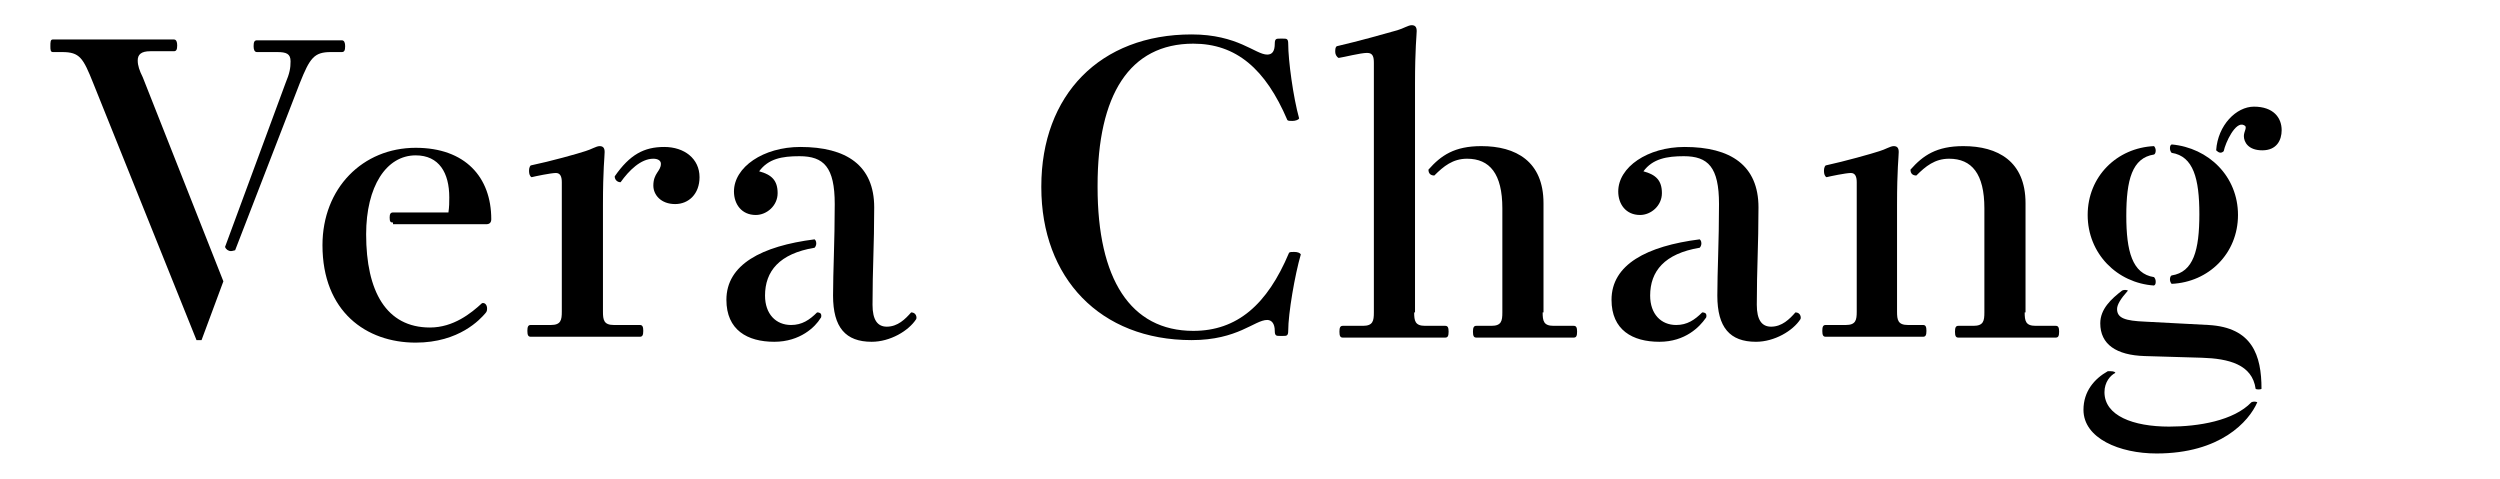
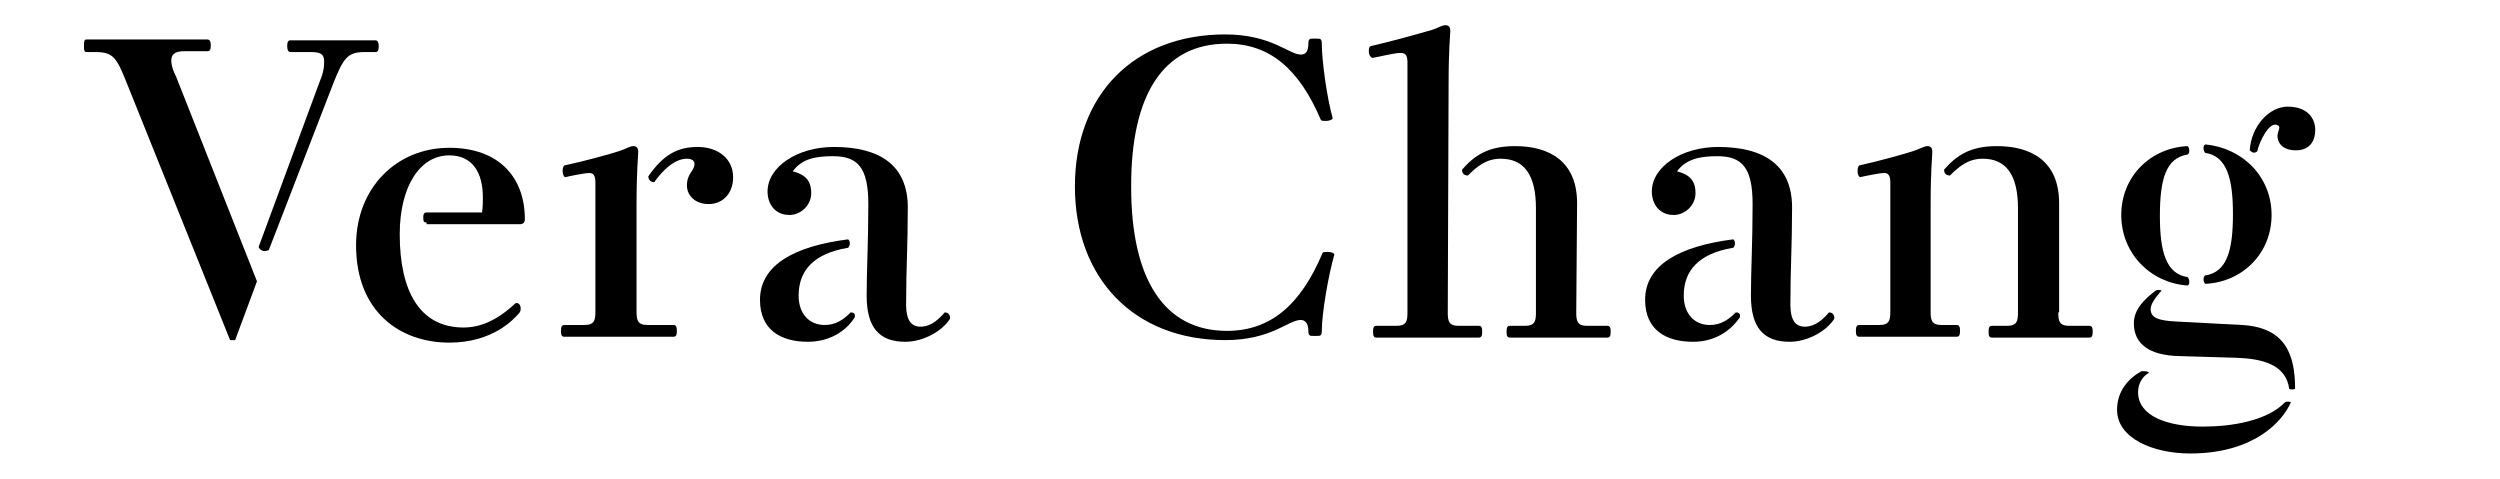
- <svg xmlns="http://www.w3.org/2000/svg" version="1.0" id="圖層_1" x="0px" y="0px" viewBox="0 0 297.7 57" style="enable-background:new 0 0 297.7 57;" xml:space="preserve">
+ <svg xmlns="http://www.w3.org/2000/svg" version="1.1" id="圖層_1" x="0px" y="0px" viewBox="-78 453 297.7 57" style="enable-background:new -78 453 297.7 57;" xml:space="preserve">
  <g id="XMLID_2_">
-     <path id="XMLID_28_" d="M11.1,9.9C9.9,6.9,9.5,6.2,7.4,6.2H6.3C6,6.2,6,5.9,6,5.5C6,5,6,4.7,6.3,4.7h14.4c0.3,0,0.4,0.3,0.4,0.7   c0,0.5-0.1,0.7-0.4,0.7h-2.8c-1.1,0-1.5,0.4-1.5,1.1c0,0.6,0.2,1.2,0.6,2l9.6,24.3l-2.6,7h-0.6L11.1,9.9z M26.8,29.4l7.2-19.5   c0.5-1.2,0.6-1.8,0.6-2.6c0-0.9-0.5-1.1-1.6-1.1h-2.4c-0.3,0-0.4-0.3-0.4-0.7c0-0.5,0.1-0.7,0.4-0.7h10.1c0.3,0,0.4,0.3,0.4,0.7   c0,0.5-0.1,0.7-0.4,0.7h-1.3c-2,0-2.5,0.7-3.7,3.7l-7.7,19.9c-0.1,0-0.3,0.1-0.5,0.1C27.2,29.9,26.9,29.7,26.8,29.4z" />
-     <path id="XMLID_26_" d="M46.8,26.5c-0.3,0-0.4-0.1-0.4-0.6c0-0.4,0.1-0.6,0.4-0.6h6.6c0.1-0.7,0.1-1.2,0.1-1.8c0-2.9-1.2-5-4-5   c-3.5,0-5.9,3.7-5.9,9.4c0,6.8,2.4,11.1,7.6,11.1c2.8,0,4.9-1.7,6.2-2.9c0.4-0.1,0.6,0.3,0.6,0.6c0,0.2,0,0.4-0.2,0.6   c-0.6,0.7-3.1,3.5-8.3,3.5c-5.9,0-11.1-3.7-11.1-11.6c0-6.8,4.8-11.6,11.1-11.6c5.9,0,9,3.5,9,8.5c0,0.4-0.2,0.6-0.6,0.6H46.8z" />
-     <path id="XMLID_23_" d="M69.7,18c0.7-0.2,1.3-0.6,1.7-0.6c0.4,0,0.6,0.2,0.6,0.7c0,0.6-0.2,2-0.2,6.3v12.7c0,1,0.1,1.6,1.3,1.6h3.1   c0.3,0,0.4,0.2,0.4,0.7c0,0.5-0.1,0.7-0.4,0.7H63.2c-0.3,0-0.4-0.2-0.4-0.7c0-0.5,0.1-0.7,0.4-0.7h2.4c1.2,0,1.3-0.6,1.3-1.6V21.7   c0-0.7-0.2-1.1-0.7-1.1c-0.6,0-2.5,0.4-2.9,0.5c-0.2-0.1-0.3-0.4-0.3-0.7c0-0.2,0-0.5,0.2-0.7C65.6,19.2,68.8,18.3,69.7,18z    M73.9,21.7c-0.4,0-0.7-0.3-0.7-0.7c1.8-2.6,3.5-3.5,5.9-3.5c2.4,0,4.2,1.4,4.2,3.6c0,2-1.3,3.2-2.9,3.2c-1.7,0-2.6-1.1-2.6-2.2   c0-1.5,0.9-1.7,0.9-2.6c0-0.4-0.4-0.6-0.9-0.6C76.3,18.9,74.9,20.3,73.9,21.7z" />
-     <path id="XMLID_20_" d="M92.2,40.7c-3.2,0-5.7-1.4-5.7-5c0-4.2,4.2-6.4,10.5-7.2c0.1,0.1,0.2,0.2,0.2,0.5c0,0.2-0.1,0.4-0.2,0.5   c-4.2,0.7-5.9,2.8-5.9,5.7c0,2.2,1.3,3.5,3.1,3.5c1.3,0,2.2-0.6,3.1-1.5c0.3,0,0.5,0.1,0.5,0.4c0,0.1,0,0.2-0.1,0.3   C97.1,38.9,95.3,40.7,92.2,40.7z M90.4,20.4c1.5,0.4,2.2,1.1,2.2,2.6c0,1.5-1.3,2.6-2.6,2.6c-1.7,0-2.6-1.3-2.6-2.8   c0-2.9,3.5-5.3,7.9-5.3c5.5,0,8.8,2.2,8.8,7.2c0,4.6-0.2,7.2-0.2,11.6c0,1.8,0.6,2.6,1.7,2.6c1.3,0,2.2-0.9,2.9-1.7   c0.6,0,0.7,0.6,0.6,0.8c-0.9,1.4-3.1,2.7-5.3,2.7c-3.1,0-4.6-1.7-4.6-5.5c0-2.9,0.2-6.4,0.2-10.9c0-4.4-1.3-5.7-4.2-5.7   C93.1,18.6,91.5,18.9,90.4,20.4z" />
-     <path id="XMLID_18_" d="M124,22.2c0-10.9,7-18.1,17.9-18.1c5.5,0,7.6,2.4,9,2.4c0.6,0,0.9-0.4,0.9-1.3c0-0.6,0.2-0.6,0.6-0.6h0.4   c0.4,0,0.6,0,0.6,0.6c0,2,0.6,6.4,1.3,8.9c-0.1,0.2-0.5,0.3-0.8,0.3c-0.3,0-0.5,0-0.6-0.1c-2.6-6.1-6.1-9.1-11.2-9.1   c-7.6,0-11.4,6.1-11.4,16.9v0.2c0,10.9,3.9,17.1,11.4,17.1c5.2,0,8.8-3.1,11.4-9.3c0.1-0.1,0.3-0.1,0.6-0.1c0.4,0,0.7,0.1,0.8,0.3   c-0.7,2.4-1.5,7-1.5,9.1c0,0.6-0.2,0.6-0.6,0.6h-0.4c-0.4,0-0.6,0-0.6-0.6c0-0.9-0.4-1.3-0.9-1.3c-1.5,0-3.5,2.4-9,2.4   c-10.9,0-17.9-7.4-17.9-18.2V22.2z" />
-     <path id="XMLID_15_" d="M168.4,37.2c0,1,0.1,1.6,1.3,1.6h2.4c0.3,0,0.4,0.2,0.4,0.7c0,0.5-0.1,0.7-0.4,0.7h-12.2   c-0.3,0-0.4-0.2-0.4-0.7c0-0.5,0.1-0.7,0.4-0.7h2.4c1.2,0,1.3-0.6,1.3-1.6V7.5c0-0.7-0.1-1.2-0.8-1.2c-0.8,0-2.7,0.5-3.4,0.6   c-0.2-0.1-0.4-0.4-0.4-0.7c0-0.3,0-0.6,0.2-0.7c2.6-0.6,5.8-1.5,7.2-1.9c0.7-0.2,1.3-0.6,1.7-0.6c0.4,0,0.6,0.2,0.6,0.7   s-0.2,2-0.2,6.3V37.2z M183.7,37.2c0,1,0.1,1.6,1.3,1.6h2.4c0.3,0,0.4,0.2,0.4,0.7c0,0.5-0.1,0.7-0.4,0.7h-11.6   c-0.3,0-0.4-0.2-0.4-0.7c0-0.5,0.1-0.7,0.4-0.7h1.8c1.2,0,1.3-0.6,1.3-1.6V24.8c0-4.1-1.5-5.9-4.2-5.9c-1.7,0-2.8,0.9-3.9,2   c-0.4,0-0.7-0.2-0.7-0.7c1.5-1.7,3.1-2.8,6.3-2.8c4.1,0,7.4,1.8,7.4,6.8V37.2z" />
-     <path id="XMLID_12_" d="M197.6,40.7c-3.2,0-5.7-1.4-5.7-5c0-4.2,4.2-6.4,10.5-7.2c0.1,0.1,0.2,0.2,0.2,0.5c0,0.2-0.1,0.4-0.2,0.5   c-4.2,0.7-5.9,2.8-5.9,5.7c0,2.2,1.3,3.5,3.1,3.5c1.3,0,2.2-0.6,3.1-1.5c0.3,0,0.5,0.1,0.5,0.4c0,0.1,0,0.2-0.1,0.3   C202.4,38.9,200.7,40.7,197.6,40.7z M195.7,20.4c1.5,0.4,2.2,1.1,2.2,2.6c0,1.5-1.3,2.6-2.6,2.6c-1.7,0-2.6-1.3-2.6-2.8   c0-2.9,3.5-5.3,7.9-5.3c5.5,0,8.8,2.2,8.8,7.2c0,4.6-0.2,7.2-0.2,11.6c0,1.8,0.6,2.6,1.7,2.6c1.3,0,2.2-0.9,2.9-1.7   c0.6,0,0.7,0.6,0.6,0.8c-0.9,1.4-3.1,2.7-5.3,2.7c-3.1,0-4.6-1.7-4.6-5.5c0-2.9,0.2-6.4,0.2-10.9c0-4.4-1.3-5.7-4.2-5.7   C198.5,18.6,196.8,18.9,195.7,20.4z" />
-     <path id="XMLID_9_" d="M223.8,18c0.7-0.2,1.3-0.6,1.7-0.6c0.4,0,0.6,0.2,0.6,0.7c0,0.6-0.2,2-0.2,6.3v12.7c0,1,0.1,1.6,1.3,1.6h1.8   c0.3,0,0.4,0.2,0.4,0.7c0,0.5-0.1,0.7-0.4,0.7h-11.6c-0.3,0-0.4-0.2-0.4-0.7c0-0.5,0.1-0.7,0.4-0.7h2.4c1.2,0,1.3-0.6,1.3-1.6V21.7   c0-0.7-0.2-1.1-0.7-1.1c-0.6,0-2.5,0.4-2.9,0.5c-0.2-0.1-0.3-0.4-0.3-0.7c0-0.2,0-0.5,0.2-0.7C219.7,19.2,222.9,18.3,223.8,18z    M241.1,37.2c0,1,0.1,1.6,1.3,1.6h2.4c0.3,0,0.4,0.2,0.4,0.7c0,0.5-0.1,0.7-0.4,0.7h-11.6c-0.3,0-0.4-0.2-0.4-0.7   c0-0.5,0.1-0.7,0.4-0.7h1.8c1.2,0,1.3-0.6,1.3-1.6V24.8c0-4.1-1.5-5.9-4.2-5.9c-1.7,0-2.8,0.9-3.9,2c-0.4,0-0.7-0.2-0.7-0.7   c1.5-1.7,3.1-2.8,6.3-2.8c4.1,0,7.4,1.8,7.4,6.8V37.2z" />
-     <path id="XMLID_3_" d="M251.9,44.4c-0.6,0.3-1.3,1.1-1.3,2.3c0,2.8,3.4,4.1,7.7,4.1c3.5,0,7.7-0.7,9.8-2.9c0.2-0.1,0.5-0.1,0.7,0   c-1,2.3-4.4,6.1-12,6.1c-4.4,0-8.7-1.8-8.7-5.2c0-2.2,1.3-3.7,2.9-4.6C251.5,44.2,251.8,44.2,251.9,44.4z M248.6,25.6   c0-4.6,3.5-8,7.9-8.2c0.1,0.1,0.2,0.3,0.2,0.5c0,0.1,0,0.4-0.2,0.5c-2.6,0.4-3.3,3-3.3,7.3c0,4.2,0.7,6.9,3.3,7.3   c0.1,0.1,0.2,0.3,0.2,0.5c0,0.2,0,0.4-0.2,0.5C252.1,33.7,248.6,30.2,248.6,25.6z M252.1,36.8c0,1.1,1,1.4,3.3,1.5l7.6,0.4   c5.2,0.3,6.3,3.6,6.3,7.6c-0.1,0.1-0.6,0.1-0.7,0c-0.4-2.9-3.2-3.6-6.4-3.7l-6.8-0.2c-3.4-0.1-5.3-1.4-5.3-3.9   c0-1.7,1.3-2.9,2.6-3.9c0.2-0.1,0.5-0.1,0.7,0C252.5,35.6,252.1,36.3,252.1,36.8z M266.5,25.6c0,4.6-3.5,8-7.9,8.2   c-0.1-0.1-0.2-0.3-0.2-0.5c0-0.1,0-0.4,0.2-0.5c2.6-0.4,3.3-3,3.3-7.3c0-4.2-0.7-6.9-3.3-7.3c-0.1-0.1-0.2-0.3-0.2-0.5   c0-0.2,0-0.4,0.2-0.5C263,17.6,266.5,21,266.5,25.6z M264.8,18c-0.3,0.3-0.6,0.2-0.9-0.1c0.2-3,2.4-5.2,4.5-5.2   c2.3,0,3.3,1.3,3.3,2.8c0,1.2-0.6,2.4-2.3,2.4c-1.7,0-2.2-1-2.2-1.7c0-0.6,0.5-1.1,0-1.3C266.2,14.4,265,17,264.8,18z" />
+     <path id="XMLID_28_" d="M-62.9,462.9c-1.2-3-1.6-3.7-3.7-3.7h-1.1c-0.3,0-0.3-0.3-0.3-0.7c0-0.5,0-0.8,0.3-0.8h14.4   c0.3,0,0.4,0.3,0.4,0.7c0,0.5-0.1,0.7-0.4,0.7h-2.8c-1.1,0-1.5,0.4-1.5,1.1c0,0.6,0.2,1.2,0.6,2l9.6,24.3l-2.6,7h-0.6L-62.9,462.9z    M-47.2,482.4l7.2-19.5c0.5-1.2,0.6-1.8,0.6-2.6c0-0.9-0.5-1.1-1.6-1.1h-2.4c-0.3,0-0.4-0.3-0.4-0.7c0-0.5,0.1-0.7,0.4-0.7h10.1   c0.3,0,0.4,0.3,0.4,0.7c0,0.5-0.1,0.7-0.4,0.7h-1.3c-2,0-2.5,0.7-3.7,3.7l-7.7,19.9c-0.1,0-0.3,0.1-0.5,0.1   C-46.8,482.9-47.1,482.7-47.2,482.4z" />
+     <path id="XMLID_26_" d="M-27.2,479.5c-0.3,0-0.4-0.1-0.4-0.6c0-0.4,0.1-0.6,0.4-0.6h6.6c0.1-0.7,0.1-1.2,0.1-1.8c0-2.9-1.2-5-4-5   c-3.5,0-5.9,3.7-5.9,9.4c0,6.8,2.4,11.1,7.6,11.1c2.8,0,4.9-1.7,6.2-2.9c0.4-0.1,0.6,0.3,0.6,0.6c0,0.2,0,0.4-0.2,0.6   c-0.6,0.7-3.1,3.5-8.3,3.5c-5.9,0-11.1-3.7-11.1-11.6c0-6.8,4.8-11.6,11.1-11.6c5.9,0,9,3.5,9,8.5c0,0.4-0.2,0.6-0.6,0.6h-11.1   C-27.2,479.7-27.2,479.5-27.2,479.5z" />
+     <path id="XMLID_23_" d="M-4.3,471c0.7-0.2,1.3-0.6,1.7-0.6s0.6,0.2,0.6,0.7c0,0.6-0.2,2-0.2,6.3v12.7c0,1,0.1,1.6,1.3,1.6h3.1   c0.3,0,0.4,0.2,0.4,0.7s-0.1,0.7-0.4,0.7h-13c-0.3,0-0.4-0.2-0.4-0.7s0.1-0.7,0.4-0.7h2.4c1.2,0,1.3-0.6,1.3-1.6v-15.4   c0-0.7-0.2-1.1-0.7-1.1c-0.6,0-2.5,0.4-2.9,0.5c-0.2-0.1-0.3-0.4-0.3-0.7c0-0.2,0-0.5,0.2-0.7C-8.4,472.2-5.2,471.3-4.3,471z    M-0.1,474.7c-0.4,0-0.7-0.3-0.7-0.7c1.8-2.6,3.5-3.5,5.9-3.5s4.2,1.4,4.2,3.6c0,2-1.3,3.2-2.9,3.2c-1.7,0-2.6-1.1-2.6-2.2   c0-1.5,0.9-1.7,0.9-2.6c0-0.4-0.4-0.6-0.9-0.6C2.3,471.9,0.9,473.3-0.1,474.7z" />
+     <path id="XMLID_20_" d="M18.2,493.7c-3.2,0-5.7-1.4-5.7-5c0-4.2,4.2-6.4,10.5-7.2c0.1,0.1,0.2,0.2,0.2,0.5c0,0.2-0.1,0.4-0.2,0.5   c-4.2,0.7-5.9,2.8-5.9,5.7c0,2.2,1.3,3.5,3.1,3.5c1.3,0,2.2-0.6,3.1-1.5c0.3,0,0.5,0.1,0.5,0.4c0,0.1,0,0.2-0.1,0.3   C23.1,491.9,21.3,493.7,18.2,493.7z M16.4,473.4c1.5,0.4,2.2,1.1,2.2,2.6s-1.3,2.6-2.6,2.6c-1.7,0-2.6-1.3-2.6-2.8   c0-2.9,3.5-5.3,7.9-5.3c5.5,0,8.8,2.2,8.8,7.2c0,4.6-0.2,7.2-0.2,11.6c0,1.8,0.6,2.6,1.7,2.6c1.3,0,2.2-0.9,2.9-1.7   c0.6,0,0.7,0.6,0.6,0.8c-0.9,1.4-3.1,2.7-5.3,2.7c-3.1,0-4.6-1.7-4.6-5.5c0-2.9,0.2-6.4,0.2-10.9c0-4.4-1.3-5.7-4.2-5.7   C19.1,471.6,17.5,471.9,16.4,473.4z" />
+     <path id="XMLID_18_" d="M50,475.2c0-10.9,7-18.1,17.9-18.1c5.5,0,7.6,2.4,9,2.4c0.6,0,0.9-0.4,0.9-1.3c0-0.6,0.2-0.6,0.6-0.6h0.4   c0.4,0,0.6,0,0.6,0.6c0,2,0.6,6.4,1.3,8.9c-0.1,0.2-0.5,0.3-0.8,0.3c-0.3,0-0.5,0-0.6-0.1c-2.6-6.1-6.1-9.1-11.2-9.1   c-7.6,0-11.4,6.1-11.4,16.9v0.2c0,10.9,3.9,17.1,11.4,17.1c5.2,0,8.8-3.1,11.4-9.3c0.1-0.1,0.3-0.1,0.6-0.1c0.4,0,0.7,0.1,0.8,0.3   c-0.7,2.4-1.5,7-1.5,9.1c0,0.6-0.2,0.6-0.6,0.6h-0.4c-0.4,0-0.6,0-0.6-0.6c0-0.9-0.4-1.3-0.9-1.3c-1.5,0-3.5,2.4-9,2.4   C57,493.5,50,486.1,50,475.2C50,475.3,50,475.2,50,475.2z" />
+     <path id="XMLID_15_" d="M94.4,490.2c0,1,0.1,1.6,1.3,1.6h2.4c0.3,0,0.4,0.2,0.4,0.7s-0.1,0.7-0.4,0.7H85.9c-0.3,0-0.4-0.2-0.4-0.7   s0.1-0.7,0.4-0.7h2.4c1.2,0,1.3-0.6,1.3-1.6v-29.7c0-0.7-0.1-1.2-0.8-1.2c-0.8,0-2.7,0.5-3.4,0.6c-0.2-0.1-0.4-0.4-0.4-0.7   s0-0.6,0.2-0.7c2.6-0.6,5.8-1.5,7.2-1.9c0.7-0.2,1.3-0.6,1.7-0.6c0.4,0,0.6,0.2,0.6,0.7s-0.2,2-0.2,6.3L94.4,490.2L94.4,490.2   L94.4,490.2z M109.7,490.2c0,1,0.1,1.6,1.3,1.6h2.4c0.3,0,0.4,0.2,0.4,0.7s-0.1,0.7-0.4,0.7h-11.6c-0.3,0-0.4-0.2-0.4-0.7   s0.1-0.7,0.4-0.7h1.8c1.2,0,1.3-0.6,1.3-1.6v-12.4c0-4.1-1.5-5.9-4.2-5.9c-1.7,0-2.8,0.9-3.9,2c-0.4,0-0.7-0.2-0.7-0.7   c1.5-1.7,3.1-2.8,6.3-2.8c4.1,0,7.4,1.8,7.4,6.8L109.7,490.2L109.7,490.2L109.7,490.2z" />
+     <path id="XMLID_12_" d="M123.6,493.7c-3.2,0-5.7-1.4-5.7-5c0-4.2,4.2-6.4,10.5-7.2c0.1,0.1,0.2,0.2,0.2,0.5c0,0.2-0.1,0.4-0.2,0.5   c-4.2,0.7-5.9,2.8-5.9,5.7c0,2.2,1.3,3.5,3.1,3.5c1.3,0,2.2-0.6,3.1-1.5c0.3,0,0.5,0.1,0.5,0.4c0,0.1,0,0.2-0.1,0.3   C128.4,491.9,126.7,493.7,123.6,493.7z M121.7,473.4c1.5,0.4,2.2,1.1,2.2,2.6s-1.3,2.6-2.6,2.6c-1.7,0-2.6-1.3-2.6-2.8   c0-2.9,3.5-5.3,7.9-5.3c5.5,0,8.8,2.2,8.8,7.2c0,4.6-0.2,7.2-0.2,11.6c0,1.8,0.6,2.6,1.7,2.6c1.3,0,2.2-0.9,2.9-1.7   c0.6,0,0.7,0.6,0.6,0.8c-0.9,1.4-3.1,2.7-5.3,2.7c-3.1,0-4.6-1.7-4.6-5.5c0-2.9,0.2-6.4,0.2-10.9c0-4.4-1.3-5.7-4.2-5.7   C124.5,471.6,122.8,471.9,121.7,473.4z" />
+     <path id="XMLID_9_" d="M149.8,471c0.7-0.2,1.3-0.6,1.7-0.6c0.4,0,0.6,0.2,0.6,0.7c0,0.6-0.2,2-0.2,6.3v12.7c0,1,0.1,1.6,1.3,1.6   h1.8c0.3,0,0.4,0.2,0.4,0.7s-0.1,0.7-0.4,0.7h-11.6c-0.3,0-0.4-0.2-0.4-0.7s0.1-0.7,0.4-0.7h2.4c1.2,0,1.3-0.6,1.3-1.6v-15.4   c0-0.7-0.2-1.1-0.7-1.1c-0.6,0-2.5,0.4-2.9,0.5c-0.2-0.1-0.3-0.4-0.3-0.7c0-0.2,0-0.5,0.2-0.7C145.7,472.2,148.9,471.3,149.8,471z    M167.1,490.2c0,1,0.1,1.6,1.3,1.6h2.4c0.3,0,0.4,0.2,0.4,0.7s-0.1,0.7-0.4,0.7h-11.6c-0.3,0-0.4-0.2-0.4-0.7s0.1-0.7,0.4-0.7h1.8   c1.2,0,1.3-0.6,1.3-1.6v-12.4c0-4.1-1.5-5.9-4.2-5.9c-1.7,0-2.8,0.9-3.9,2c-0.4,0-0.7-0.2-0.7-0.7c1.5-1.7,3.1-2.8,6.3-2.8   c4.1,0,7.4,1.8,7.4,6.8v13L167.1,490.2L167.1,490.2z" />
+     <path id="XMLID_3_" d="M177.9,497.4c-0.6,0.3-1.3,1.1-1.3,2.3c0,2.8,3.4,4.1,7.7,4.1c3.5,0,7.7-0.7,9.8-2.9c0.2-0.1,0.5-0.1,0.7,0   c-1,2.3-4.4,6.1-12,6.1c-4.4,0-8.7-1.8-8.7-5.2c0-2.2,1.3-3.7,2.9-4.6C177.5,497.2,177.8,497.2,177.9,497.4z M174.6,478.6   c0-4.6,3.5-8,7.9-8.2c0.1,0.1,0.2,0.3,0.2,0.5c0,0.1,0,0.4-0.2,0.5c-2.6,0.4-3.3,3-3.3,7.3c0,4.2,0.7,6.9,3.3,7.3   c0.1,0.1,0.2,0.3,0.2,0.5s0,0.4-0.2,0.5C178.1,486.7,174.6,483.2,174.6,478.6z M178.1,489.8c0,1.1,1,1.4,3.3,1.5l7.6,0.4   c5.2,0.3,6.3,3.6,6.3,7.6c-0.1,0.1-0.6,0.1-0.7,0c-0.4-2.9-3.2-3.6-6.4-3.7l-6.8-0.2c-3.4-0.1-5.3-1.4-5.3-3.9   c0-1.7,1.3-2.9,2.6-3.9c0.2-0.1,0.5-0.1,0.7,0C178.5,488.6,178.1,489.3,178.1,489.8z M192.5,478.6c0,4.6-3.5,8-7.9,8.2   c-0.1-0.1-0.2-0.3-0.2-0.5c0-0.1,0-0.4,0.2-0.5c2.6-0.4,3.3-3,3.3-7.3c0-4.2-0.7-6.9-3.3-7.3c-0.1-0.1-0.2-0.3-0.2-0.5   s0-0.4,0.2-0.5C189,470.6,192.5,474,192.5,478.6z M190.8,471c-0.3,0.3-0.6,0.2-0.9-0.1c0.2-3,2.4-5.2,4.5-5.2   c2.3,0,3.3,1.3,3.3,2.8c0,1.2-0.6,2.4-2.3,2.4c-1.7,0-2.2-1-2.2-1.7c0-0.6,0.5-1.1,0-1.3C192.2,467.4,191,470,190.8,471z" />
  </g>
  <g id="XMLID_44_">
</g>
  <g id="XMLID_45_">
</g>
  <g id="XMLID_46_">
</g>
  <g id="XMLID_47_">
</g>
  <g id="XMLID_73_">
</g>
  <g id="XMLID_74_">
</g>
  <g id="XMLID_75_">
</g>
  <g id="XMLID_76_">
</g>
  <g id="XMLID_77_">
</g>
  <g id="XMLID_78_">
</g>
  <g id="XMLID_79_">
</g>
  <g id="XMLID_80_">
</g>
  <g id="XMLID_81_">
</g>
  <g id="XMLID_82_">
</g>
  <g id="XMLID_83_">
</g>
</svg>
